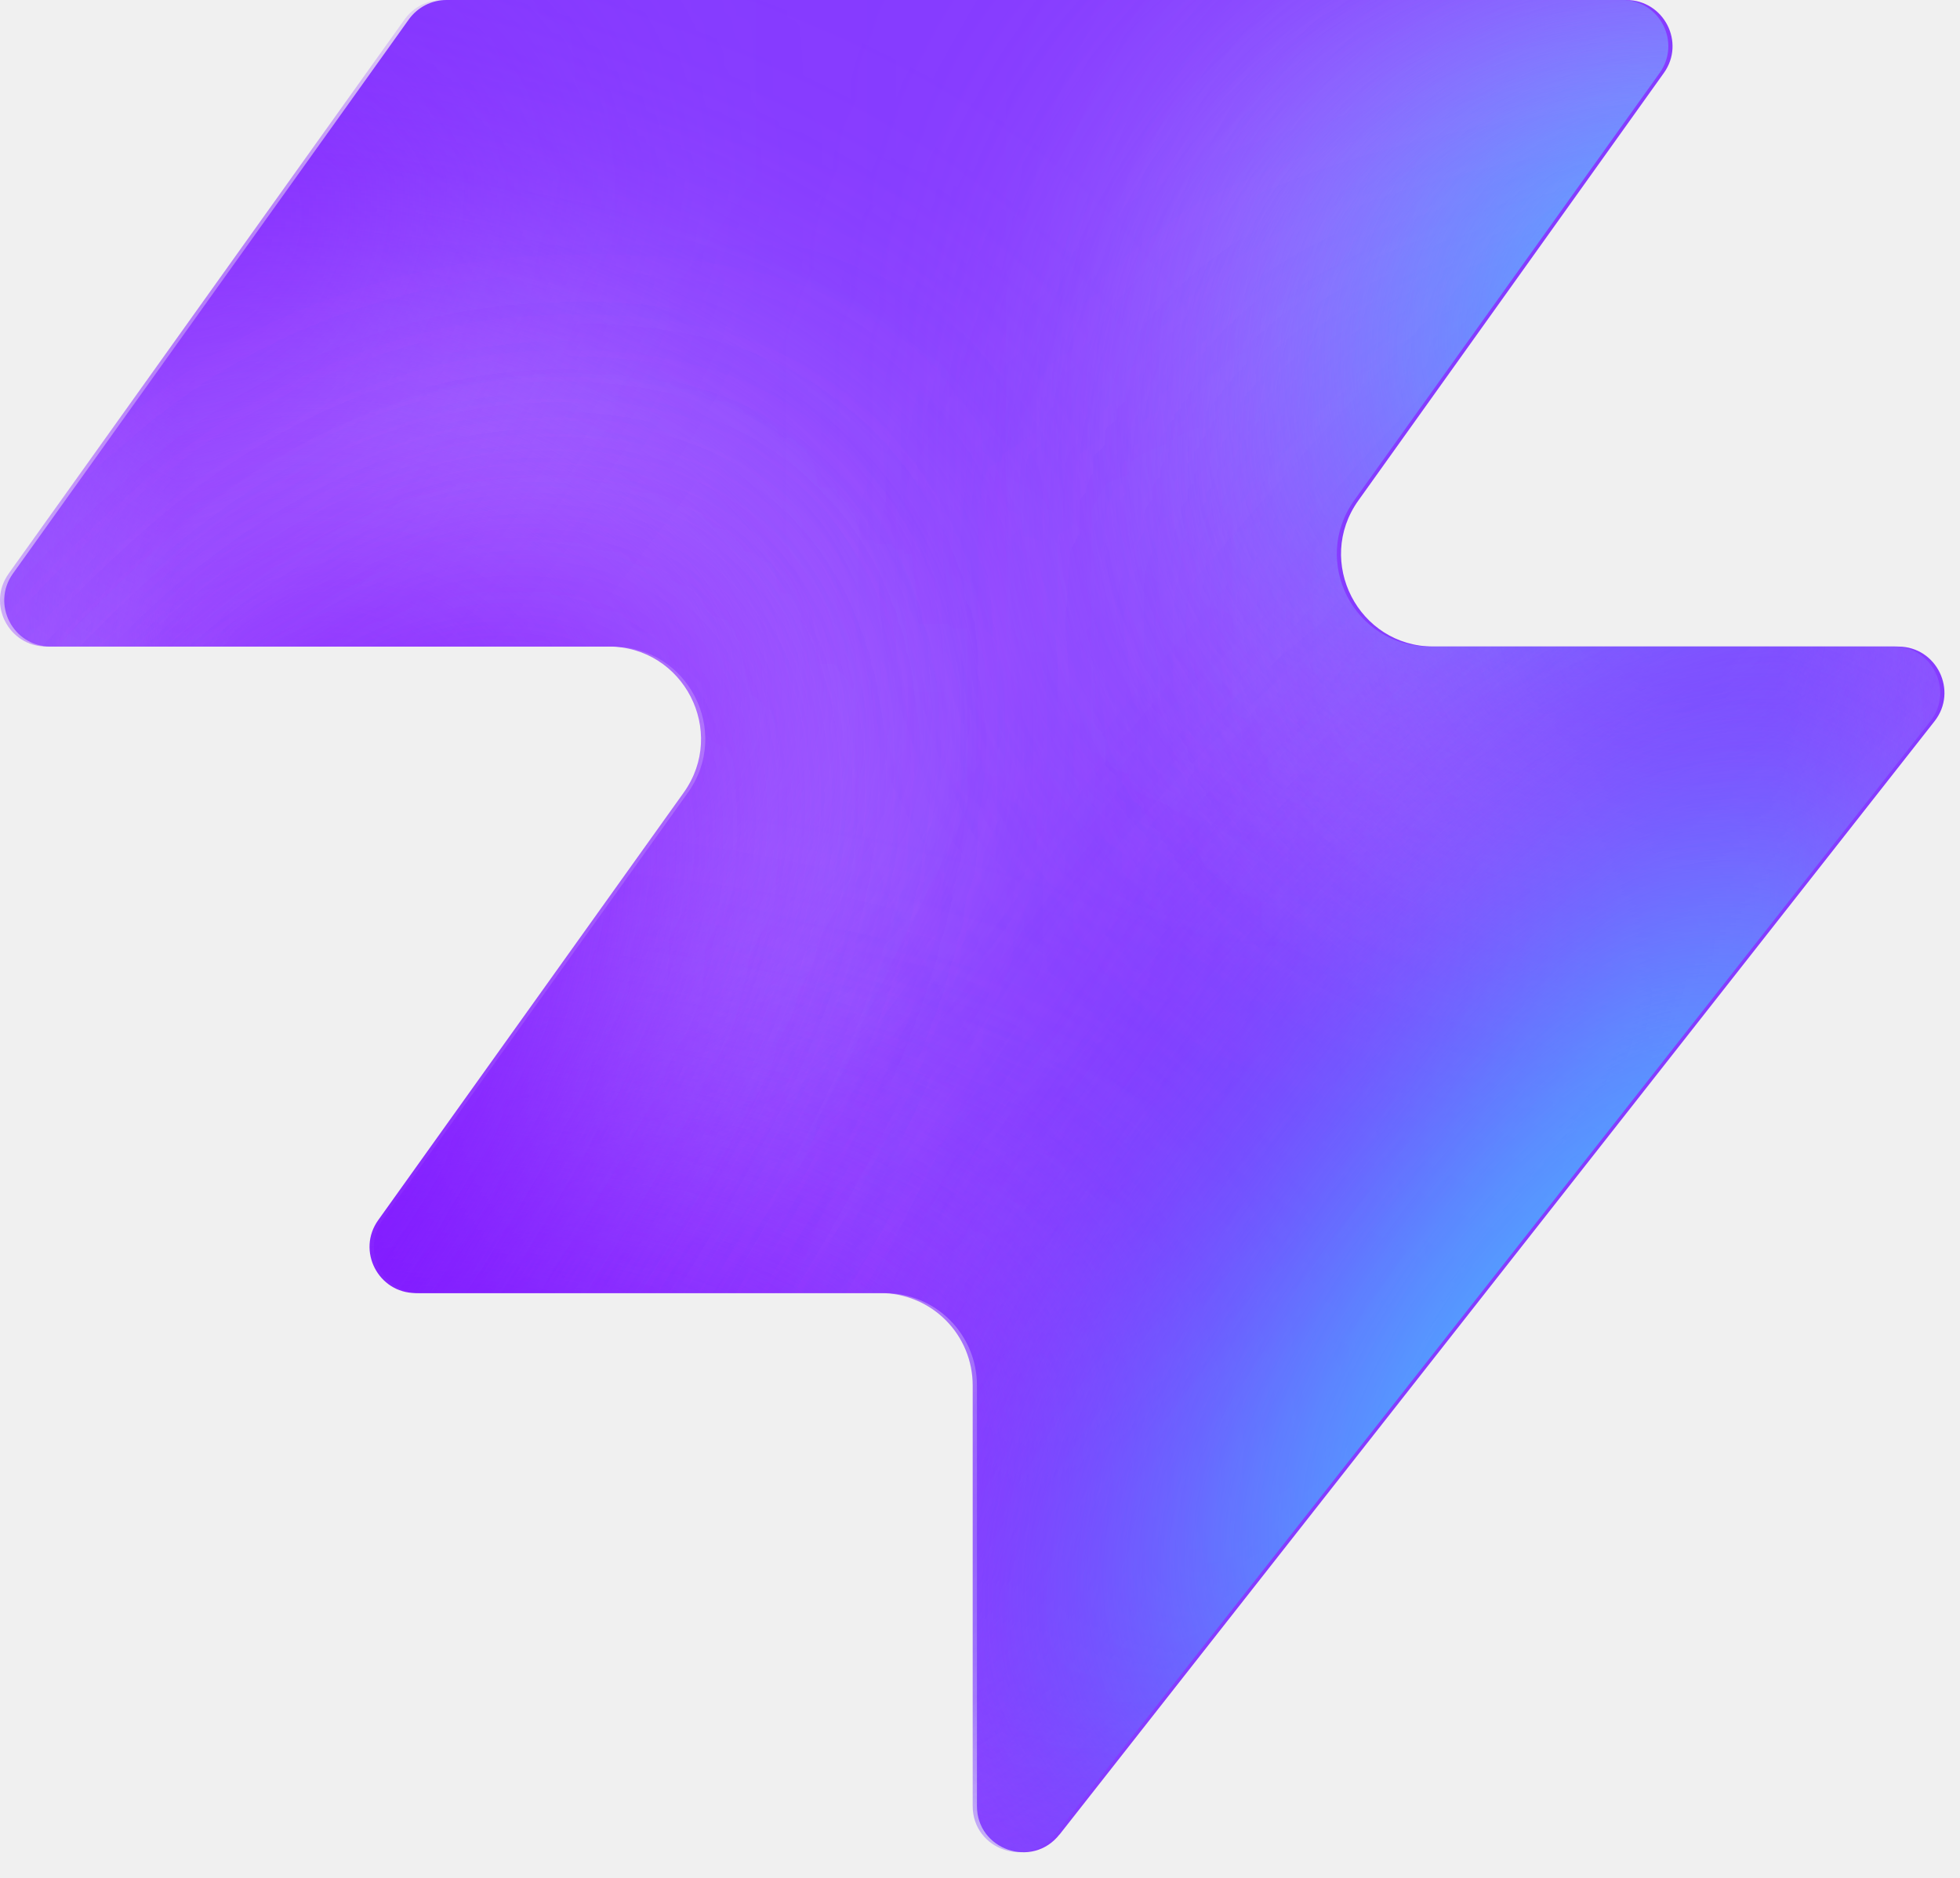
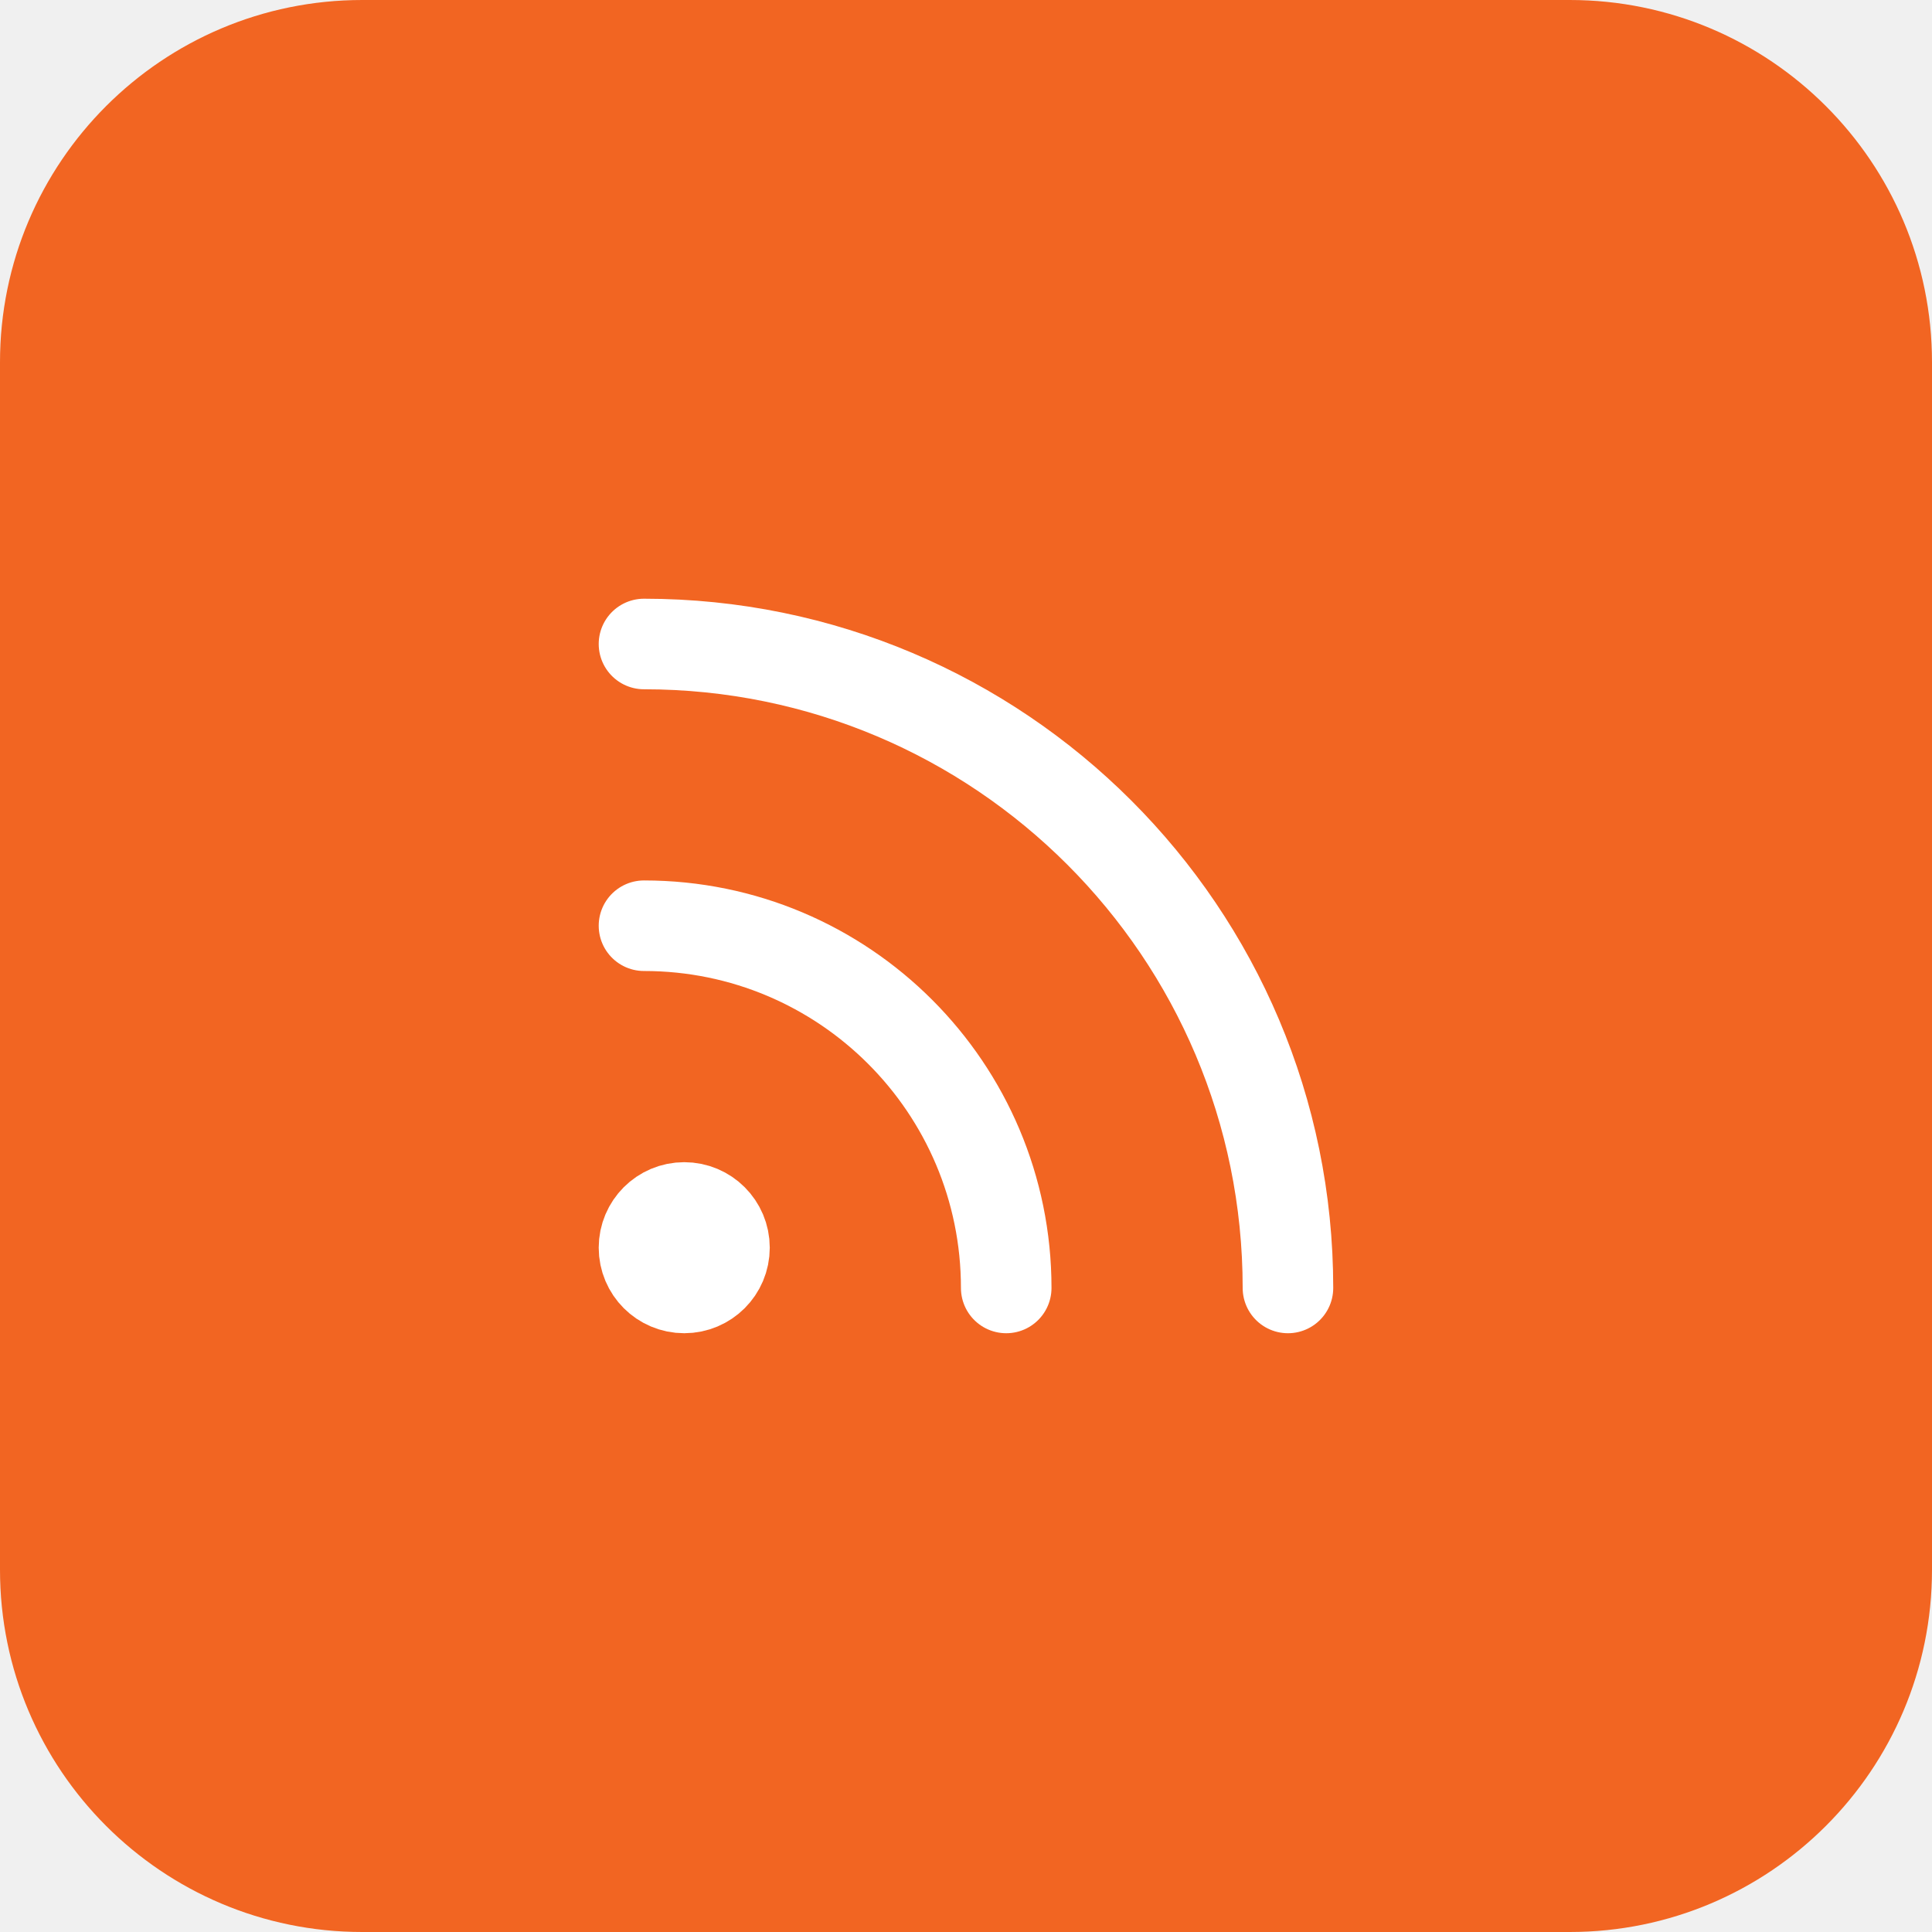
- <svg xmlns="http://www.w3.org/2000/svg" width="48" height="46" fill="none" viewBox="0 0 48 46">
-   <path fill="#863bff" d="M25.946 44.938c-.664.845-2.021.375-2.021-.698V33.937a2.26 2.26 0 0 0-2.262-2.262H10.287c-.92 0-1.456-1.04-.92-1.788l7.48-10.471c1.07-1.497 0-3.578-1.842-3.578H1.237c-.92 0-1.456-1.04-.92-1.788L10.013.474c.214-.297.556-.474.92-.474h28.894c.92 0 1.456 1.04.92 1.788l-7.48 10.471c-1.07 1.498 0 3.579 1.842 3.579h11.377c.943 0 1.473 1.088.89 1.83L25.947 44.94z" style="fill:#863bff;fill:color(display-p3 .525 .23 1);fill-opacity:1" />
-   <mask id="a" width="48" height="46" x="0" y="0" maskUnits="userSpaceOnUse" style="mask-type:alpha">
-     <path fill="#000" d="M25.842 44.938c-.664.844-2.021.375-2.021-.698V33.937a2.26 2.26 0 0 0-2.262-2.262H10.183c-.92 0-1.456-1.04-.92-1.788l7.48-10.471c1.07-1.498 0-3.579-1.842-3.579H1.133c-.92 0-1.456-1.04-.92-1.787L9.91.473c.214-.297.556-.474.92-.474h28.894c.92 0 1.456 1.04.92 1.788l-7.48 10.471c-1.07 1.498 0 3.578 1.842 3.578h11.377c.943 0 1.473 1.088.89 1.832L25.843 44.94z" style="fill:#000;fill-opacity:1" />
-   </mask>
-   <g mask="url(#a)">
-     <g filter="url(#b)">
-       <ellipse cx="5.508" cy="14.704" fill="#ede6ff" rx="5.508" ry="14.704" style="fill:#ede6ff;fill:color(display-p3 .927 .903 1);fill-opacity:1" transform="matrix(.00324 1 1 -.00324 -4.47 31.516)" />
-     </g>
-     <g filter="url(#c)">
-       <ellipse cx="10.399" cy="29.851" fill="#ede6ff" rx="10.399" ry="29.851" style="fill:#ede6ff;fill:color(display-p3 .927 .903 1);fill-opacity:1" transform="matrix(.00324 1 1 -.00324 -39.328 7.883)" />
-     </g>
-     <g filter="url(#d)">
-       <ellipse cx="5.508" cy="30.487" fill="#7e14ff" rx="5.508" ry="30.487" style="fill:#7e14ff;fill:color(display-p3 .492 .077 1);fill-opacity:1" transform="rotate(89.814 -25.913 -14.639)scale(1 -1)" />
-     </g>
-     <g filter="url(#e)">
-       <ellipse cx="5.508" cy="30.599" fill="#7e14ff" rx="5.508" ry="30.599" style="fill:#7e14ff;fill:color(display-p3 .492 .077 1);fill-opacity:1" transform="rotate(89.814 -32.644 -3.334)scale(1 -1)" />
-     </g>
-     <g filter="url(#f)">
-       <ellipse cx="5.508" cy="30.599" fill="#7e14ff" rx="5.508" ry="30.599" style="fill:#7e14ff;fill:color(display-p3 .492 .077 1);fill-opacity:1" transform="matrix(.00324 1 1 -.00324 -34.34 30.47)" />
-     </g>
-     <g filter="url(#g)">
-       <ellipse cx="14.072" cy="22.078" fill="#ede6ff" rx="14.072" ry="22.078" style="fill:#ede6ff;fill:color(display-p3 .927 .903 1);fill-opacity:1" transform="rotate(93.35 24.506 48.493)scale(-1 1)" />
-     </g>
-     <g filter="url(#h)">
-       <ellipse cx="3.47" cy="21.501" fill="#7e14ff" rx="3.47" ry="21.501" style="fill:#7e14ff;fill:color(display-p3 .492 .077 1);fill-opacity:1" transform="rotate(89.009 28.708 47.59)scale(-1 1)" />
-     </g>
-     <g filter="url(#i)">
-       <ellipse cx="3.47" cy="21.501" fill="#7e14ff" rx="3.47" ry="21.501" style="fill:#7e14ff;fill:color(display-p3 .492 .077 1);fill-opacity:1" transform="rotate(89.009 28.708 47.59)scale(-1 1)" />
-     </g>
-     <g filter="url(#j)">
-       <ellipse cx=".387" cy="8.972" fill="#7e14ff" rx="4.407" ry="29.108" style="fill:#7e14ff;fill:color(display-p3 .492 .077 1);fill-opacity:1" transform="rotate(39.51 .387 8.972)" />
-     </g>
-     <g filter="url(#k)">
-       <ellipse cx="47.523" cy="-6.092" fill="#7e14ff" rx="4.407" ry="29.108" style="fill:#7e14ff;fill:color(display-p3 .492 .077 1);fill-opacity:1" transform="rotate(37.892 47.523 -6.092)" />
-     </g>
-     <g filter="url(#l)">
-       <ellipse cx="41.412" cy="6.333" fill="#47bfff" rx="5.971" ry="9.665" style="fill:#47bfff;fill:color(display-p3 .28 .748 1);fill-opacity:1" transform="rotate(37.892 41.412 6.333)" />
-     </g>
-     <g filter="url(#m)">
-       <ellipse cx="-1.879" cy="38.332" fill="#7e14ff" rx="4.407" ry="29.108" style="fill:#7e14ff;fill:color(display-p3 .492 .077 1);fill-opacity:1" transform="rotate(37.892 -1.88 38.332)" />
-     </g>
-     <g filter="url(#n)">
-       <ellipse cx="-1.879" cy="38.332" fill="#7e14ff" rx="4.407" ry="29.108" style="fill:#7e14ff;fill:color(display-p3 .492 .077 1);fill-opacity:1" transform="rotate(37.892 -1.88 38.332)" />
-     </g>
-     <g filter="url(#o)">
-       <ellipse cx="35.651" cy="29.907" fill="#7e14ff" rx="4.407" ry="29.108" style="fill:#7e14ff;fill:color(display-p3 .492 .077 1);fill-opacity:1" transform="rotate(37.892 35.651 29.907)" />
-     </g>
-     <g filter="url(#p)">
-       <ellipse cx="38.418" cy="32.4" fill="#47bfff" rx="5.971" ry="15.297" style="fill:#47bfff;fill:color(display-p3 .28 .748 1);fill-opacity:1" transform="rotate(37.892 38.418 32.4)" />
-     </g>
+ <svg xmlns="http://www.w3.org/2000/svg" viewBox="0 0 256 256">
+   <rect width="256" height="256" rx="48" fill="#F26522" />
+   <g transform="translate(64 64) scale(5.333)" fill="none" stroke="#ffffff" stroke-width="2.25" stroke-linecap="round" stroke-linejoin="round">
+     <path d="M4 11a9 9 0 0 1 9 9" />
+     <path d="M4 4a16 16 0 0 1 16 16" />
+     <circle cx="5" cy="19" r="1" fill="#ffffff" />
  </g>
-   <defs>
-     <filter id="b" width="60.045" height="41.654" x="-19.77" y="16.149" color-interpolation-filters="sRGB" filterUnits="userSpaceOnUse">
-       <feFlood flood-opacity="0" result="BackgroundImageFix" />
-       <feBlend in="SourceGraphic" in2="BackgroundImageFix" result="shape" />
-       <feGaussianBlur result="effect1_foregroundBlur_2002_17158" stdDeviation="7.659" />
-     </filter>
-     <filter id="c" width="90.34" height="51.437" x="-54.613" y="-7.533" color-interpolation-filters="sRGB" filterUnits="userSpaceOnUse">
-       <feFlood flood-opacity="0" result="BackgroundImageFix" />
-       <feBlend in="SourceGraphic" in2="BackgroundImageFix" result="shape" />
-       <feGaussianBlur result="effect1_foregroundBlur_2002_17158" stdDeviation="7.659" />
-     </filter>
-     <filter id="d" width="79.355" height="29.4" x="-49.64" y="2.03" color-interpolation-filters="sRGB" filterUnits="userSpaceOnUse">
-       <feFlood flood-opacity="0" result="BackgroundImageFix" />
-       <feBlend in="SourceGraphic" in2="BackgroundImageFix" result="shape" />
-       <feGaussianBlur result="effect1_foregroundBlur_2002_17158" stdDeviation="4.596" />
-     </filter>
-     <filter id="e" width="79.579" height="29.4" x="-45.045" y="20.029" color-interpolation-filters="sRGB" filterUnits="userSpaceOnUse">
-       <feFlood flood-opacity="0" result="BackgroundImageFix" />
-       <feBlend in="SourceGraphic" in2="BackgroundImageFix" result="shape" />
-       <feGaussianBlur result="effect1_foregroundBlur_2002_17158" stdDeviation="4.596" />
-     </filter>
-     <filter id="f" width="79.579" height="29.4" x="-43.513" y="21.178" color-interpolation-filters="sRGB" filterUnits="userSpaceOnUse">
-       <feFlood flood-opacity="0" result="BackgroundImageFix" />
-       <feBlend in="SourceGraphic" in2="BackgroundImageFix" result="shape" />
-       <feGaussianBlur result="effect1_foregroundBlur_2002_17158" stdDeviation="4.596" />
-     </filter>
-     <filter id="g" width="74.749" height="58.852" x="15.756" y="-17.901" color-interpolation-filters="sRGB" filterUnits="userSpaceOnUse">
-       <feFlood flood-opacity="0" result="BackgroundImageFix" />
-       <feBlend in="SourceGraphic" in2="BackgroundImageFix" result="shape" />
-       <feGaussianBlur result="effect1_foregroundBlur_2002_17158" stdDeviation="7.659" />
-     </filter>
-     <filter id="h" width="61.377" height="25.362" x="23.548" y="2.284" color-interpolation-filters="sRGB" filterUnits="userSpaceOnUse">
-       <feFlood flood-opacity="0" result="BackgroundImageFix" />
-       <feBlend in="SourceGraphic" in2="BackgroundImageFix" result="shape" />
-       <feGaussianBlur result="effect1_foregroundBlur_2002_17158" stdDeviation="4.596" />
-     </filter>
-     <filter id="i" width="61.377" height="25.362" x="23.548" y="2.284" color-interpolation-filters="sRGB" filterUnits="userSpaceOnUse">
-       <feFlood flood-opacity="0" result="BackgroundImageFix" />
-       <feBlend in="SourceGraphic" in2="BackgroundImageFix" result="shape" />
-       <feGaussianBlur result="effect1_foregroundBlur_2002_17158" stdDeviation="4.596" />
-     </filter>
-     <filter id="j" width="56.045" height="63.649" x="-27.636" y="-22.853" color-interpolation-filters="sRGB" filterUnits="userSpaceOnUse">
-       <feFlood flood-opacity="0" result="BackgroundImageFix" />
-       <feBlend in="SourceGraphic" in2="BackgroundImageFix" result="shape" />
-       <feGaussianBlur result="effect1_foregroundBlur_2002_17158" stdDeviation="4.596" />
-     </filter>
-     <filter id="k" width="54.814" height="64.646" x="20.116" y="-38.415" color-interpolation-filters="sRGB" filterUnits="userSpaceOnUse">
-       <feFlood flood-opacity="0" result="BackgroundImageFix" />
-       <feBlend in="SourceGraphic" in2="BackgroundImageFix" result="shape" />
-       <feGaussianBlur result="effect1_foregroundBlur_2002_17158" stdDeviation="4.596" />
-     </filter>
-     <filter id="l" width="33.541" height="35.313" x="24.641" y="-11.323" color-interpolation-filters="sRGB" filterUnits="userSpaceOnUse">
-       <feFlood flood-opacity="0" result="BackgroundImageFix" />
-       <feBlend in="SourceGraphic" in2="BackgroundImageFix" result="shape" />
-       <feGaussianBlur result="effect1_foregroundBlur_2002_17158" stdDeviation="4.596" />
-     </filter>
-     <filter id="m" width="54.814" height="64.646" x="-29.286" y="6.009" color-interpolation-filters="sRGB" filterUnits="userSpaceOnUse">
-       <feFlood flood-opacity="0" result="BackgroundImageFix" />
-       <feBlend in="SourceGraphic" in2="BackgroundImageFix" result="shape" />
-       <feGaussianBlur result="effect1_foregroundBlur_2002_17158" stdDeviation="4.596" />
-     </filter>
-     <filter id="n" width="54.814" height="64.646" x="-29.286" y="6.009" color-interpolation-filters="sRGB" filterUnits="userSpaceOnUse">
-       <feFlood flood-opacity="0" result="BackgroundImageFix" />
-       <feBlend in="SourceGraphic" in2="BackgroundImageFix" result="shape" />
-       <feGaussianBlur result="effect1_foregroundBlur_2002_17158" stdDeviation="4.596" />
-     </filter>
-     <filter id="o" width="54.814" height="64.646" x="8.244" y="-2.416" color-interpolation-filters="sRGB" filterUnits="userSpaceOnUse">
-       <feFlood flood-opacity="0" result="BackgroundImageFix" />
-       <feBlend in="SourceGraphic" in2="BackgroundImageFix" result="shape" />
-       <feGaussianBlur result="effect1_foregroundBlur_2002_17158" stdDeviation="4.596" />
-     </filter>
-     <filter id="p" width="39.409" height="43.623" x="18.713" y="10.588" color-interpolation-filters="sRGB" filterUnits="userSpaceOnUse">
-       <feFlood flood-opacity="0" result="BackgroundImageFix" />
-       <feBlend in="SourceGraphic" in2="BackgroundImageFix" result="shape" />
-       <feGaussianBlur result="effect1_foregroundBlur_2002_17158" stdDeviation="4.596" />
-     </filter>
-   </defs>
</svg>
